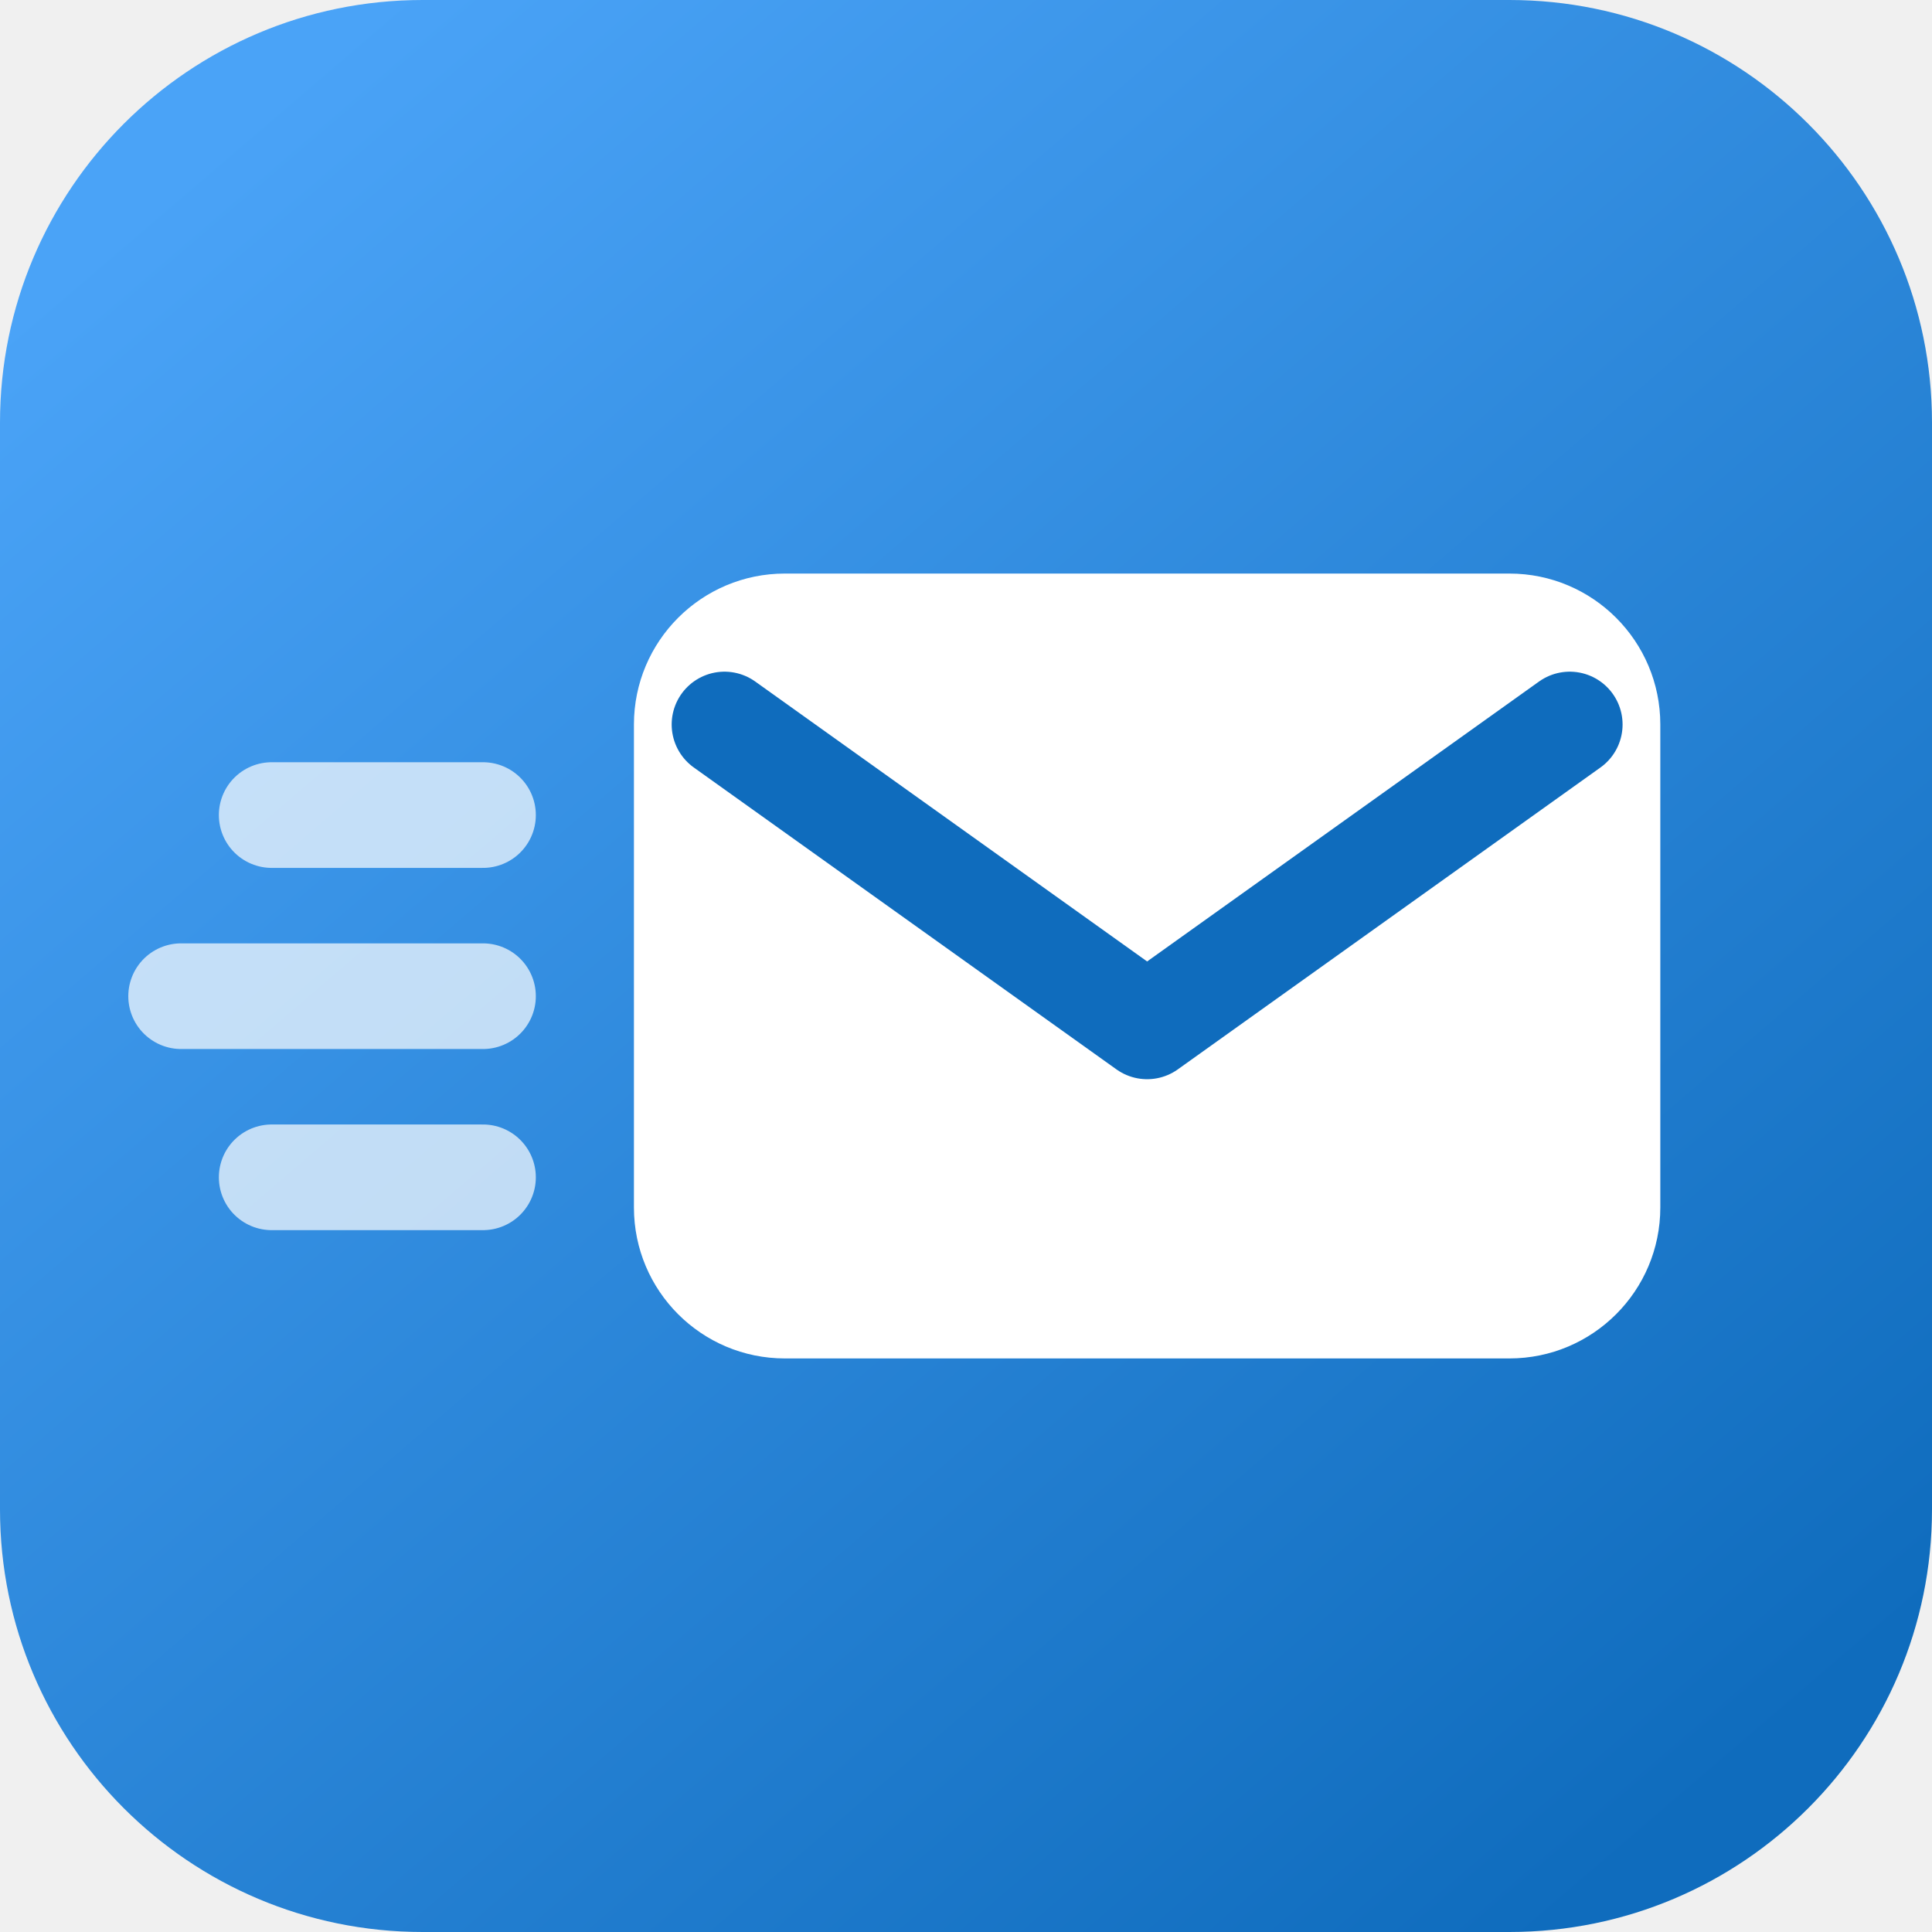
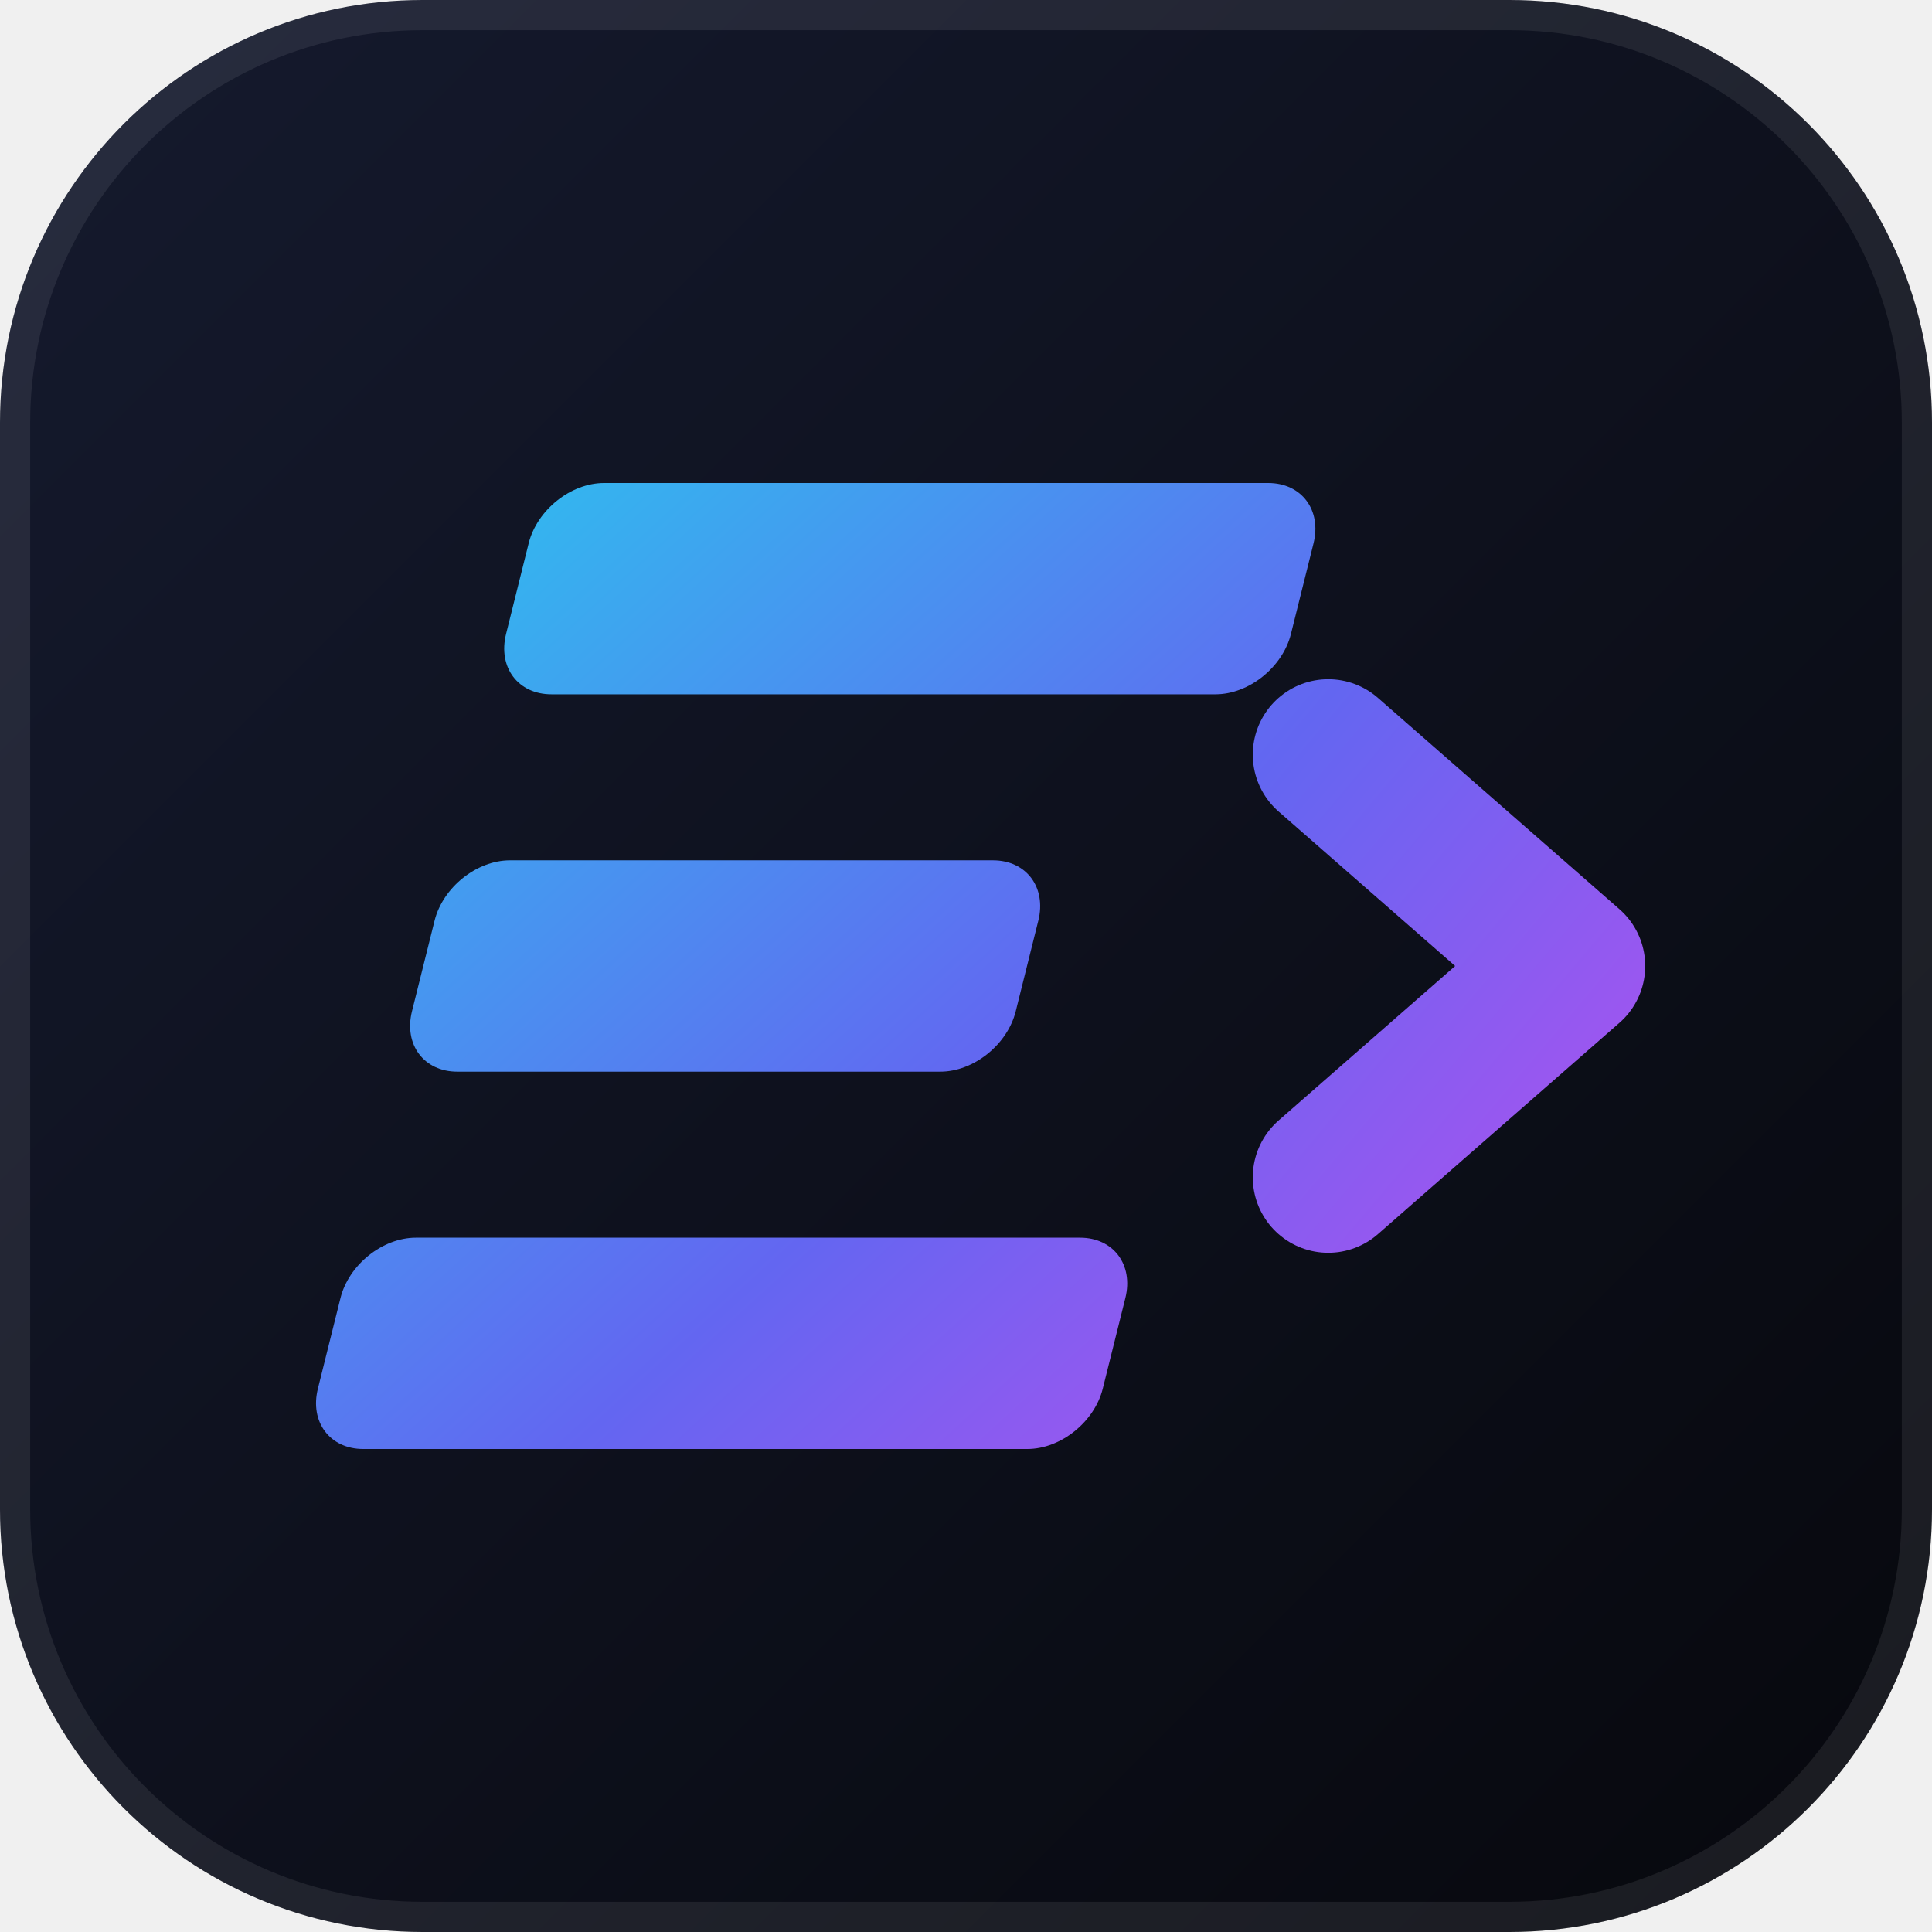
<svg xmlns="http://www.w3.org/2000/svg" viewBox="0 0 64 64" role="img" aria-label="Email Transfer Station">
  <defs>
-     <linearGradient id="ets-bg" x1="8" y1="4" x2="56" y2="60" gradientUnits="userSpaceOnUse">
-       <stop offset="0" stop-color="#4aa3f7" />
-       <stop offset="1" stop-color="#0f6cbd" />
+     <linearGradient id="ets-bg" x1="0" y1="0" x2="64" y2="64" gradientUnits="userSpaceOnUse">
+       <stop offset="0" stop-color="#151a2e" />
+       <stop offset="1" stop-color="#07080d" />
+     </linearGradient>
+     <linearGradient id="ets-neon" x1="6" y1="10" x2="58" y2="54" gradientUnits="userSpaceOnUse">
+       <stop offset="0" stop-color="#22d3ee" />
+       <stop offset=".55" stop-color="#6366f1" />
+       <stop offset="1" stop-color="#d946ef" />
    </linearGradient>
  </defs>
  <rect width="64" height="64" rx="14" fill="url(#ets-bg)" />
-   <path d="M9 27h7M6 33h10M9 39h7" stroke="#fff" stroke-opacity=".7" stroke-width="3.5" stroke-linecap="round" />
-   <rect x="21" y="19" width="34" height="26" rx="5" fill="#fff" />
-   <path d="m24 24 14 10 14-10" fill="none" stroke="#0f6cbd" stroke-width="3.5" stroke-linecap="round" stroke-linejoin="round" />
+   <rect x=".5" y=".5" width="63" height="63" rx="13.5" fill="none" stroke="#fff" stroke-opacity=".08" />
+   <g fill="url(#ets-neon)" transform="skewX(-14) translate(8 0)">
+     <rect x="14" y="16" width="26" height="7" rx="2" />
+     <rect x="14" y="28.5" width="20" height="7" rx="2" />
+     <rect x="14" y="41" width="26" height="7" rx="2" />
+   </g>
+   <path d="m44 25 8 7-8 7" fill="none" stroke="url(#ets-neon)" stroke-width="5" stroke-linecap="round" stroke-linejoin="round" />
</svg>
